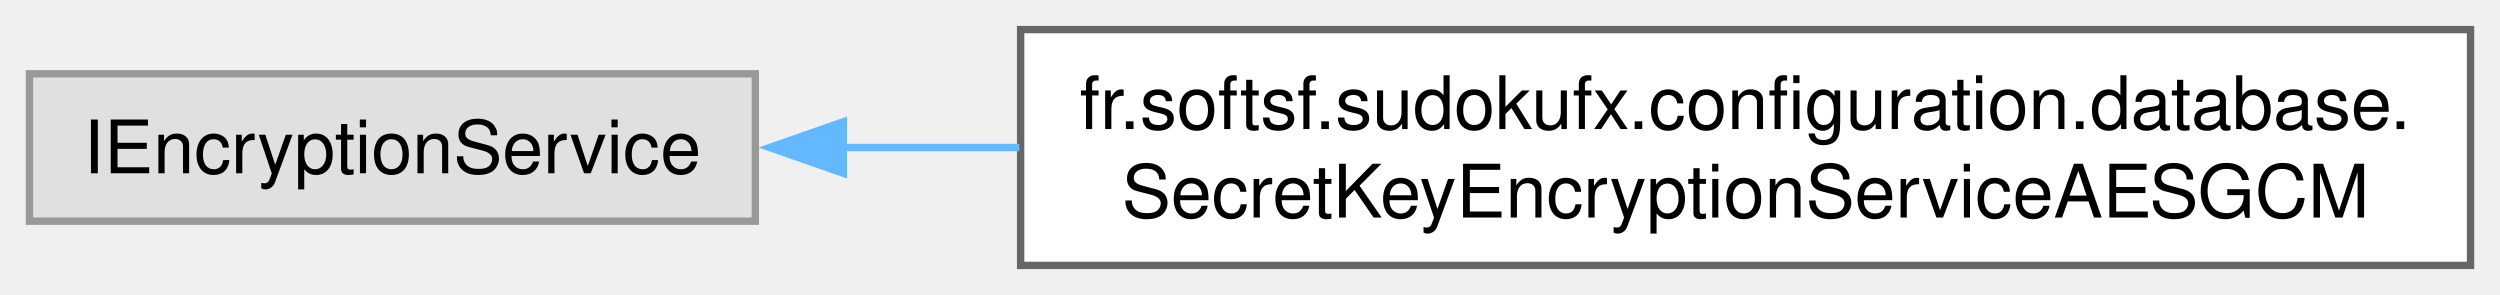
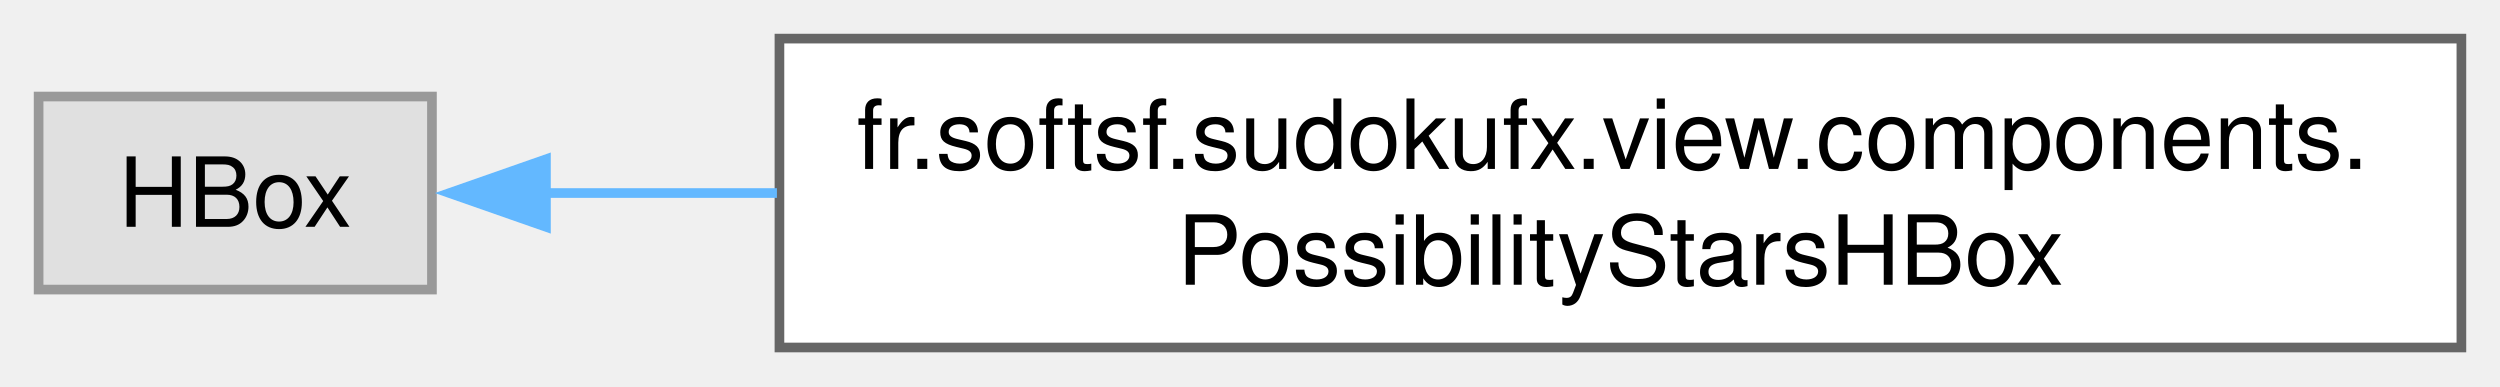
- <svg xmlns="http://www.w3.org/2000/svg" xmlns:xlink="http://www.w3.org/1999/xlink" width="339pt" height="40pt" viewBox="0.00 0.00 339.25 40.00">
+ <svg xmlns="http://www.w3.org/2000/svg" xmlns:xlink="http://www.w3.org/1999/xlink" width="259pt" height="40pt" viewBox="0.00 0.00 259.00 40.00">
  <g id="graph0" class="graph" transform="scale(1 1) rotate(0) translate(4 36)">
    <g id="Node000000" class="node">
      <g id="a_Node000000">
        <a xlink:title=" ">
-           <polygon fill="#e0e0e0" stroke="#999999" points="98.5,-26 0,-26 0,-6 98.5,-6 98.5,-26" />
-           <text text-anchor="middle" x="49.25" y="-12.5" font-family="Helvetica,sans-Serif" font-size="10.00">IEncryptionService</text>
+           <polygon fill="#e0e0e0" stroke="#999999" points="40.75,-26 0,-26 0,-6 40.75,-6 40.75,-26" />
+           <text text-anchor="middle" x="20.38" y="-12.5" font-family="Helvetica,sans-Serif" font-size="10.00">HBox</text>
        </a>
      </g>
    </g>
    <g id="Node000001" class="node">
      <g id="a_Node000001">
-         <a xlink:href="interfacefr_1_1softsf_1_1sudokufx_1_1configuration_1_1database_1_1_secret_key_encryption_service_a_e_s_g_c_m.html" target="_top" xlink:title="Interface defining methods to encrypt and decrypt using AES-GCM (Galois/Counter Mode) encryption.">
-           <polygon fill="white" stroke="#666666" points="331.25,-32 134.5,-32 134.5,0 331.25,0 331.25,-32" />
-           <text text-anchor="start" x="142.5" y="-18.5" font-family="Helvetica,sans-Serif" font-size="10.00">fr.softsf.sudokufx.configuration.database.</text>
-           <text text-anchor="middle" x="232.88" y="-6.5" font-family="Helvetica,sans-Serif" font-size="10.00">SecretKeyEncryptionServiceAESGCM</text>
+         <a xlink:href="classfr_1_1softsf_1_1sudokufx_1_1view_1_1components_1_1_possibility_stars_h_box.html" target="_top" xlink:title="A reusable JavaFX HBox component that displays a star rating based on a percentage (0–100).">
+           <polygon fill="white" stroke="#666666" points="251,-32 76.75,-32 76.75,0 251,0 251,-32" />
+           <text text-anchor="start" x="84.75" y="-18.5" font-family="Helvetica,sans-Serif" font-size="10.00">fr.softsf.sudokufx.view.components.</text>
+           <text text-anchor="middle" x="163.88" y="-6.5" font-family="Helvetica,sans-Serif" font-size="10.00">PossibilityStarsHBox</text>
        </a>
      </g>
    </g>
-     <g id="edge13_Node000000_Node000001" class="edge">
-       <g id="a_edge13_Node000000_Node000001">
+     <g id="edge12_Node000000_Node000001" class="edge">
+       <g id="a_edge12_Node000000_Node000001">
        <a xlink:title=" ">
-           <path fill="none" stroke="#63b8ff" d="M110.37,-16C118.1,-16 126.17,-16 134.32,-16" />
-           <polygon fill="#63b8ff" stroke="#63b8ff" points="110.44,-12.5 100.44,-16 110.44,-19.5 110.44,-12.5" />
+           <path fill="none" stroke="#63b8ff" d="M52.5,-16C59.84,-16 68,-16 76.49,-16" />
+           <polygon fill="#63b8ff" stroke="#63b8ff" points="52.56,-12.5 42.56,-16 52.56,-19.5 52.56,-12.5" />
        </a>
      </g>
    </g>
  </g>
</svg>
